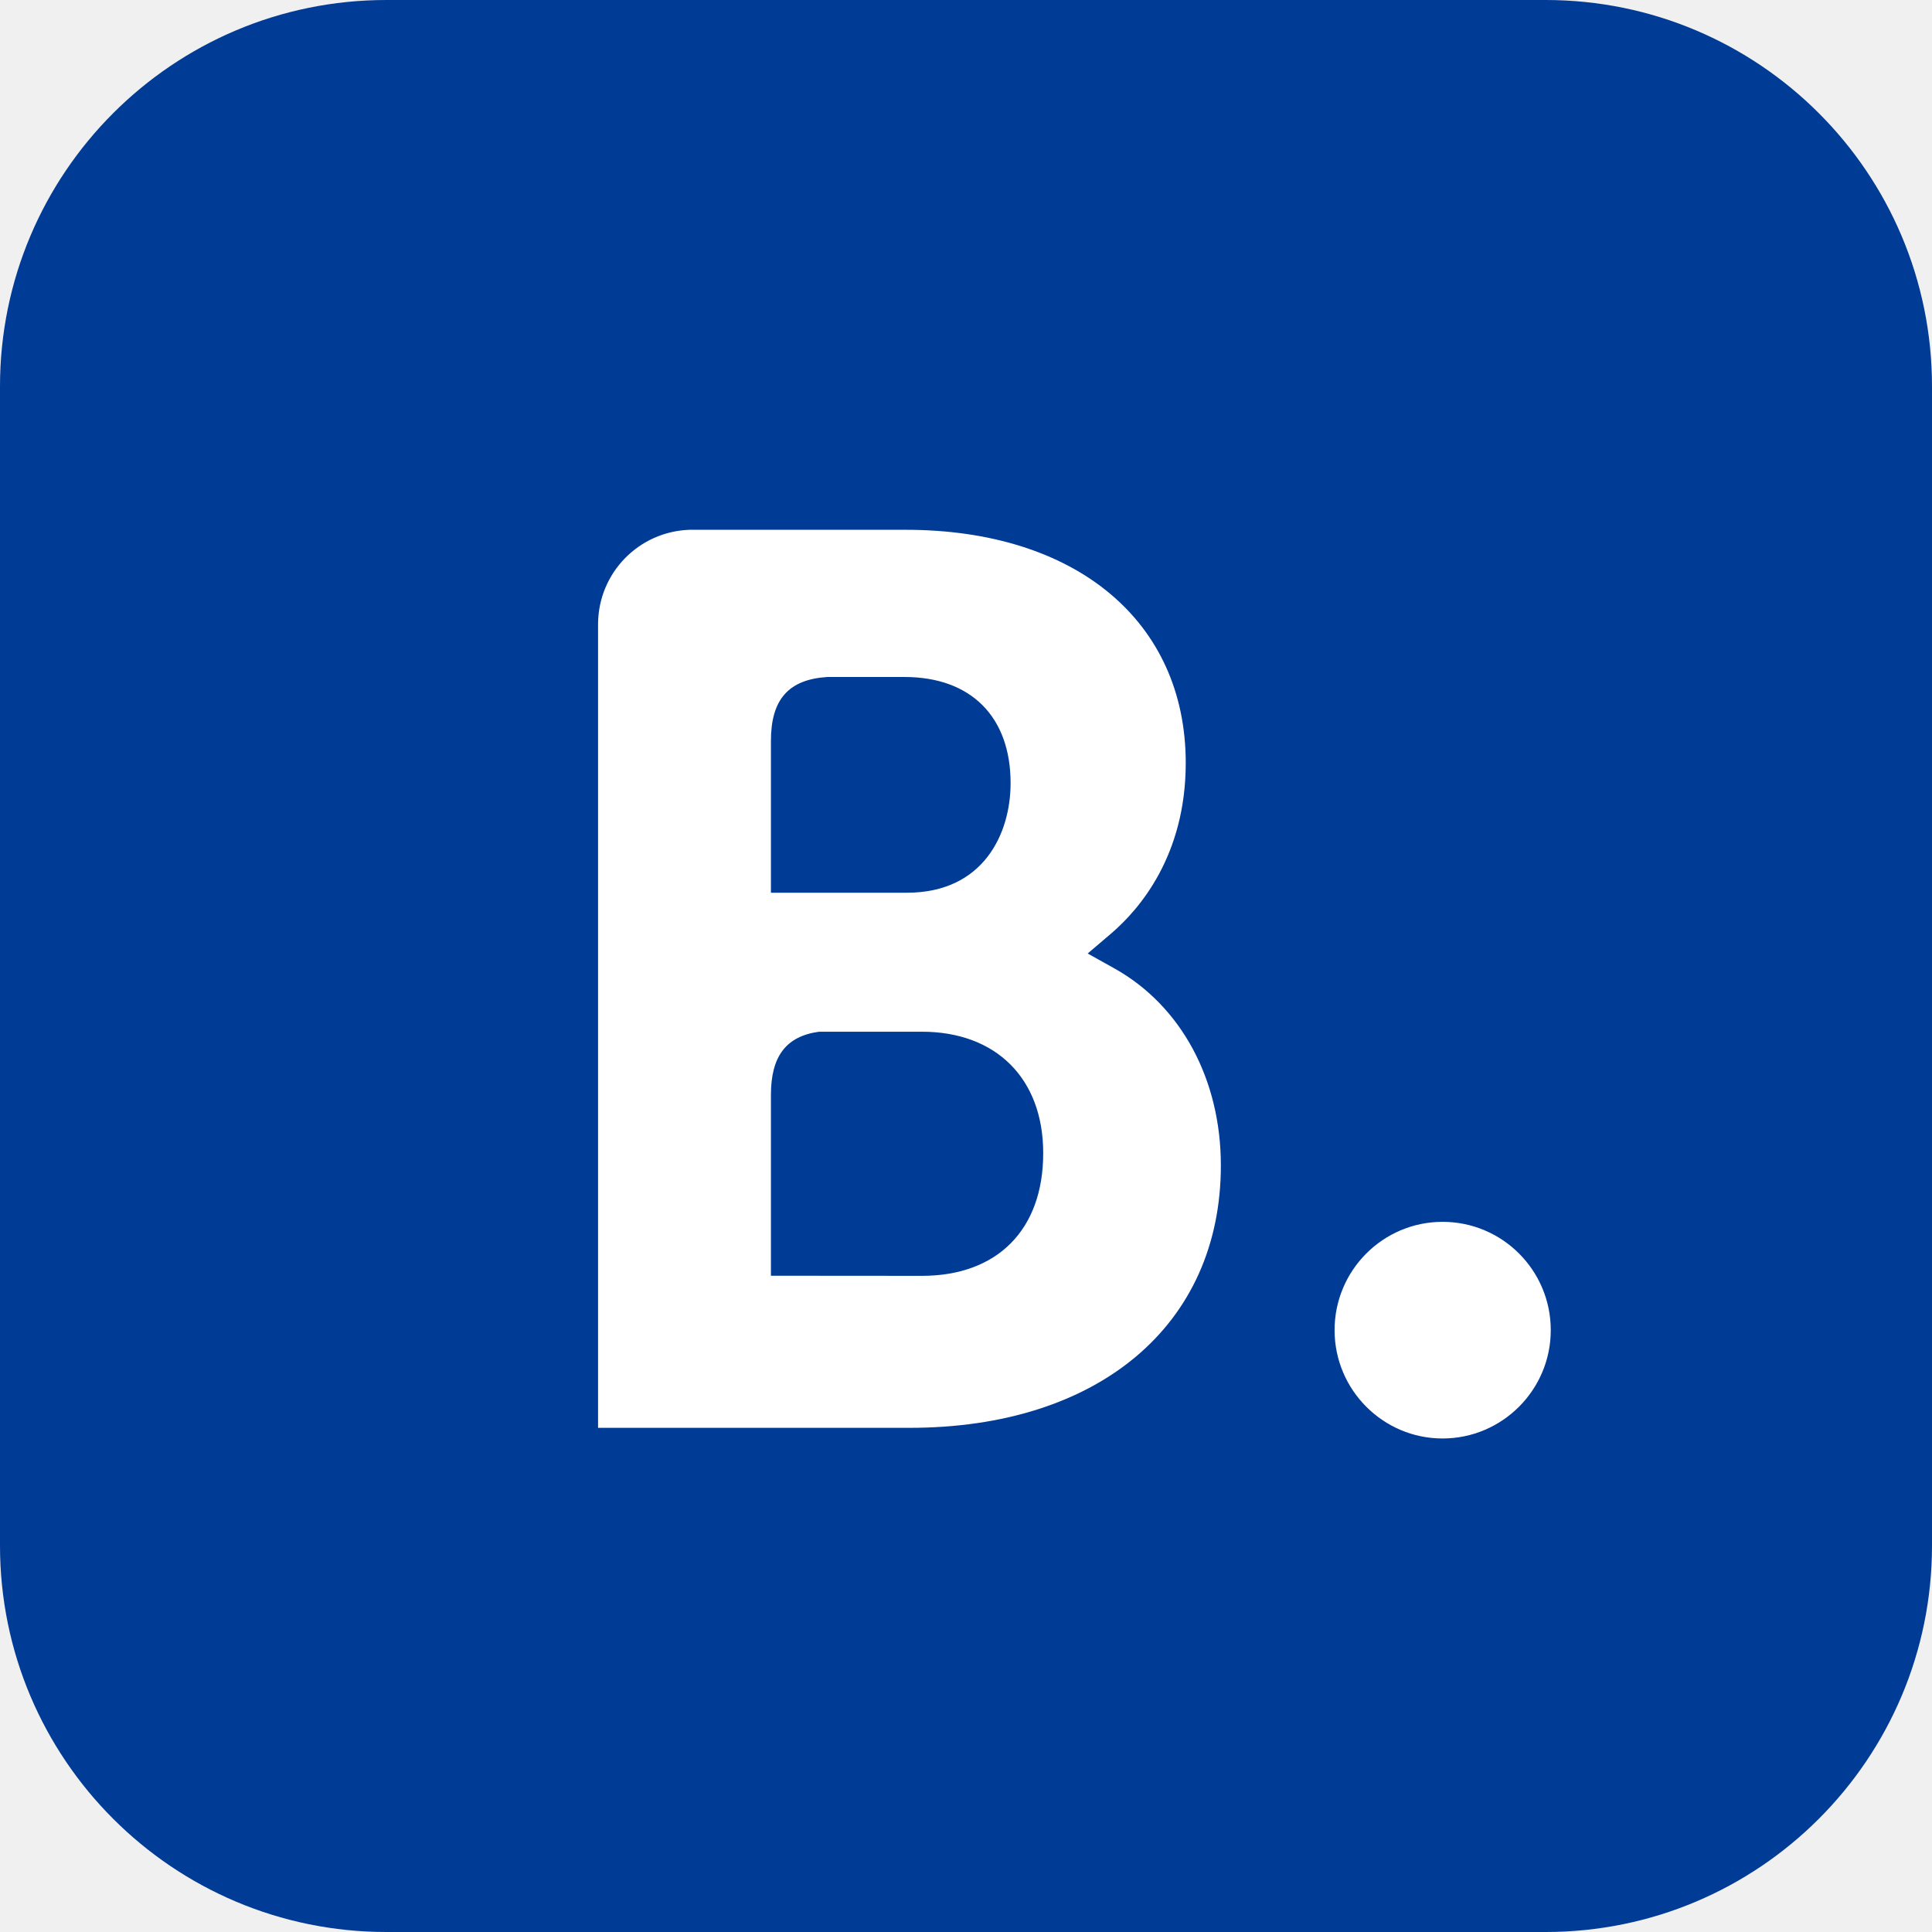
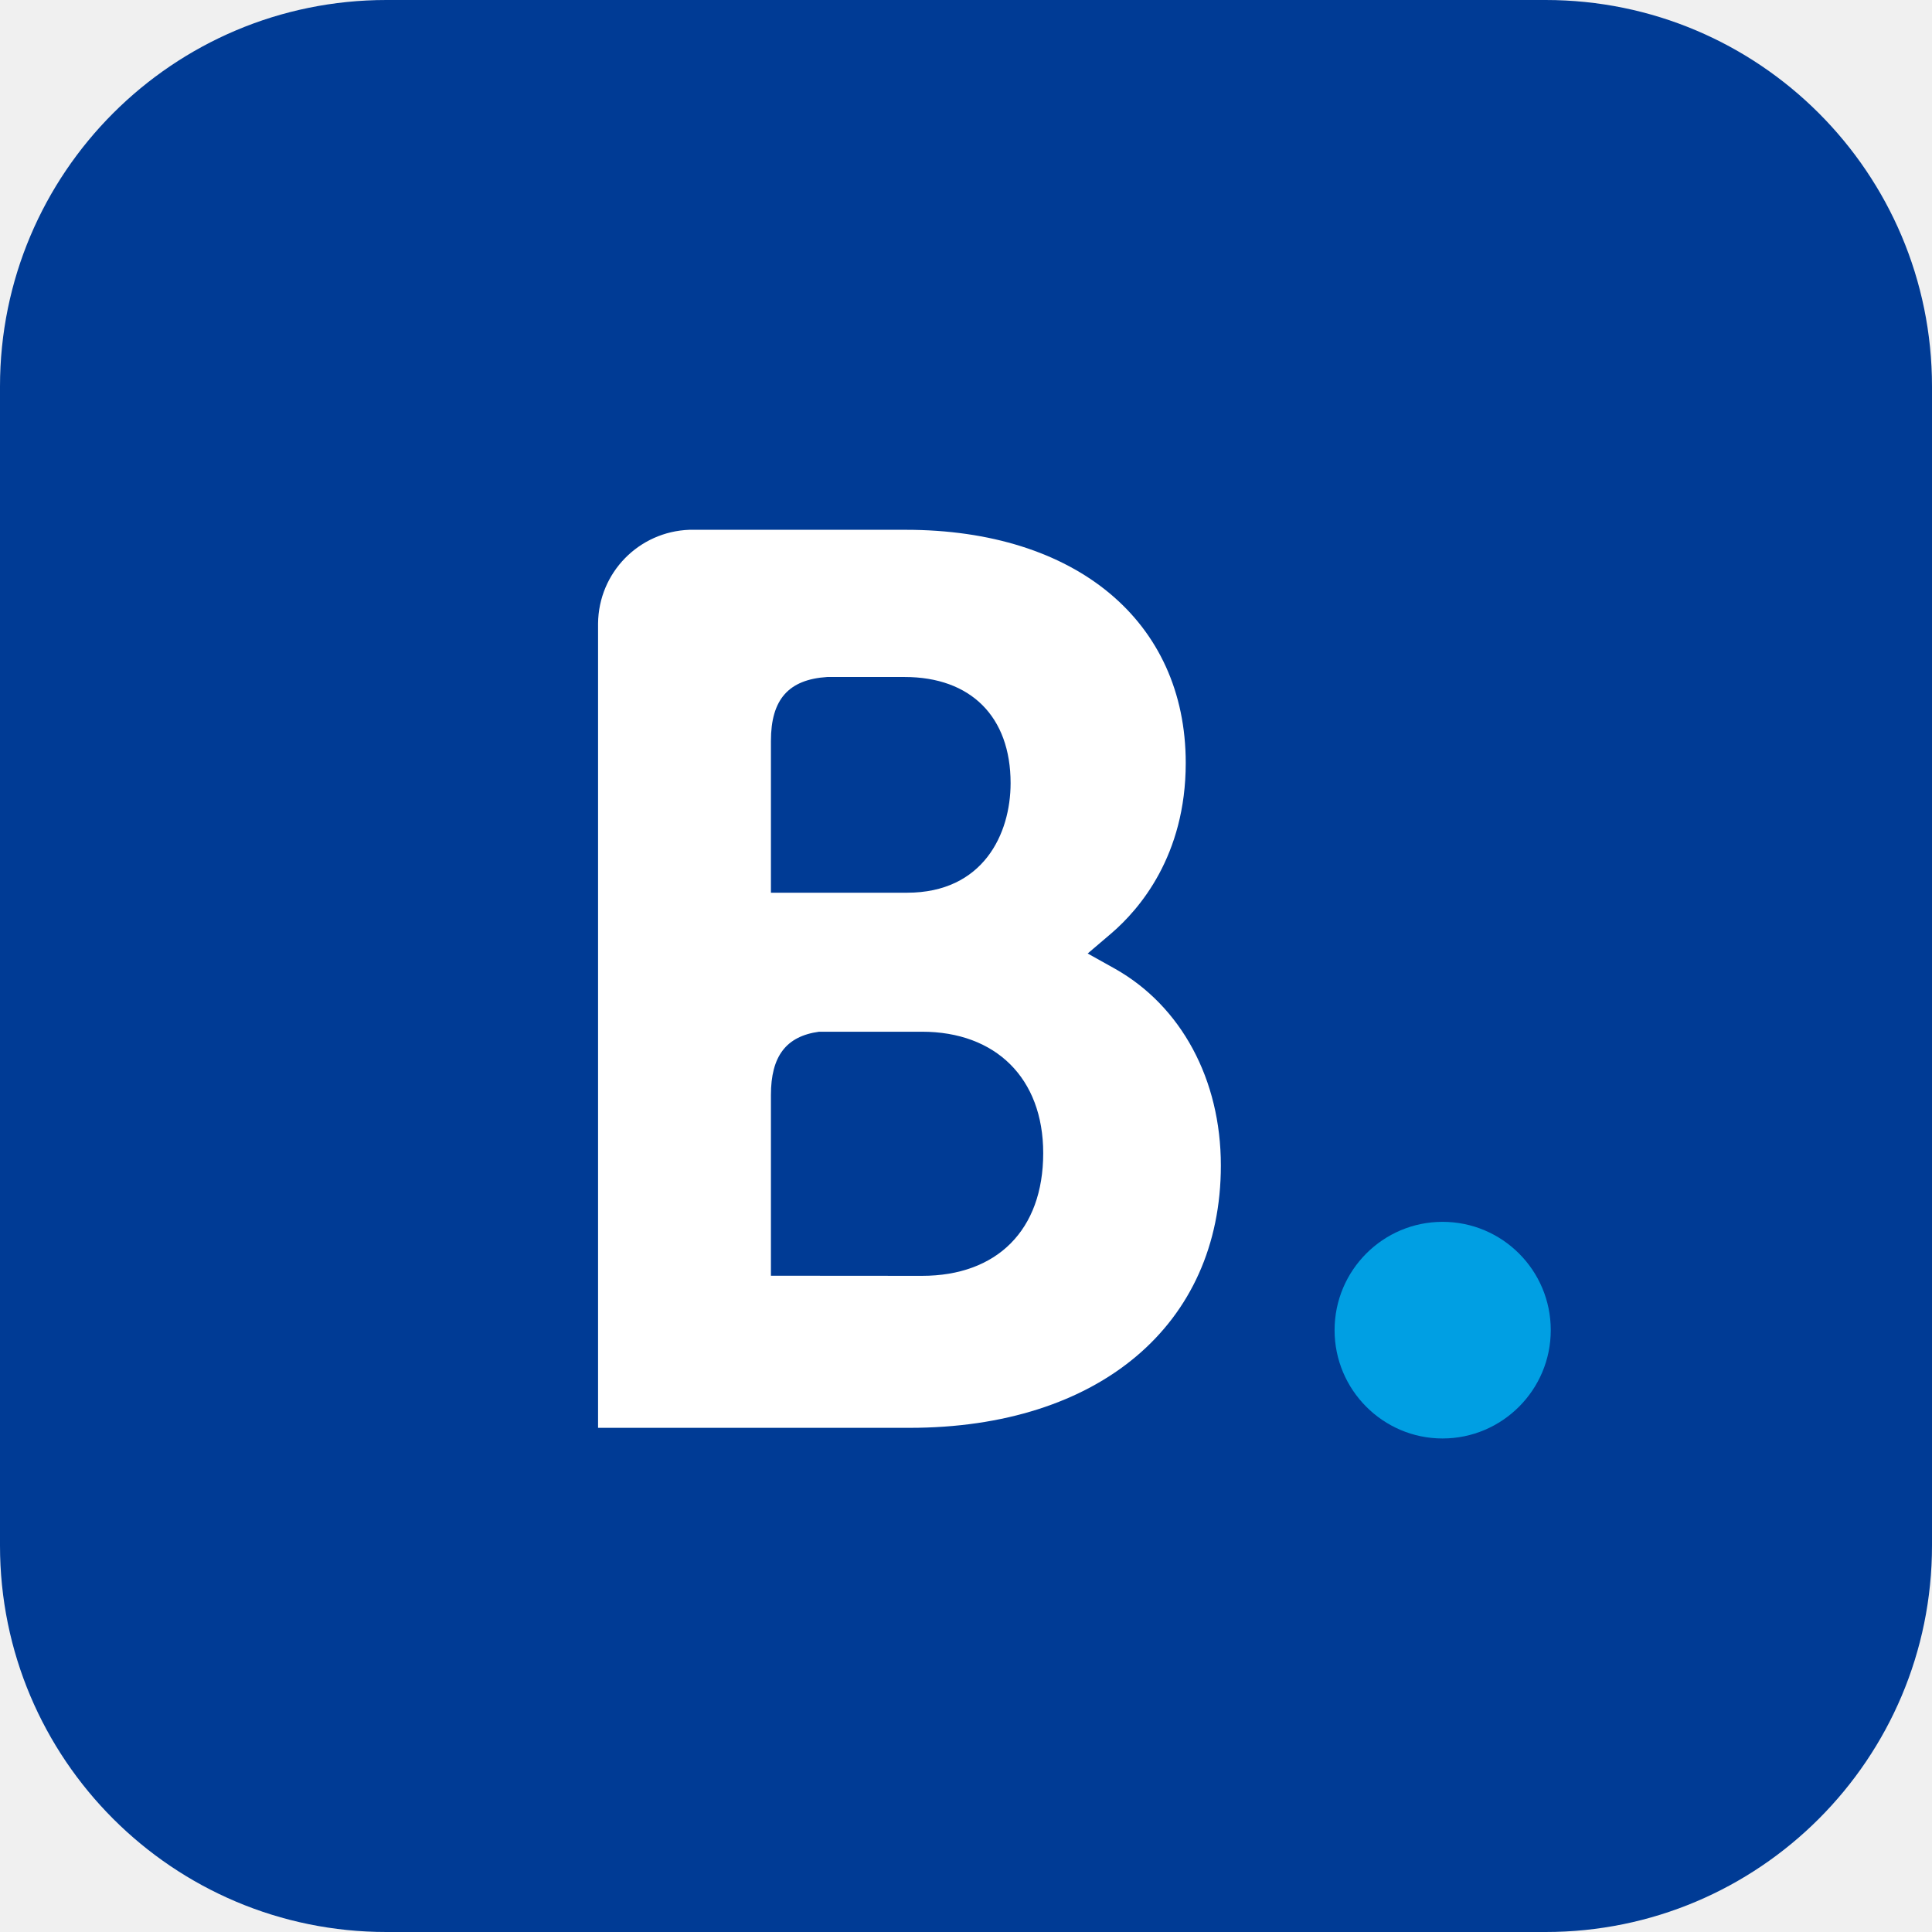
- <svg xmlns="http://www.w3.org/2000/svg" version="1.2" baseProfile="tiny-ps" width="300" height="300" viewBox="0 0 300 300" fill="none">
-   <g>
-     <path d="M0 60C0 26.863 26.863 0 60 0H240C273.137 0 300 26.863 300 60V240C300 273.137 273.137 300 240 300H60C26.863 300 0 273.137 0 240V60Z" fill="#003B95" />
-     <path d="M224 223.366C233.26 223.366 240.802 215.824 240.802 206.546C240.802 197.251 233.277 189.726 224 189.726C214.758 189.726 207.233 197.251 207.233 206.546C207.233 215.824 214.758 223.366 224 223.366Z" fill="white" />
-     <path d="M173.143 150.431L168.894 148.059L172.594 144.907C176.915 141.189 184.121 132.885 184.121 118.473C184.121 96.465 167.053 82.266 140.636 82.266H110.484H107.049C99.206 82.549 92.956 88.905 92.867 96.802V221.713H141.238C170.611 221.713 189.574 205.725 189.574 180.973C189.574 167.623 183.43 156.239 173.143 150.431ZM119.709 115.056C119.709 108.593 122.453 105.513 128.455 105.123H140.459C150.746 105.123 156.925 111.285 156.925 121.607C156.925 129.468 152.694 138.622 140.831 138.622H119.709V115.056ZM143.168 198.112L119.709 198.094V170.031C119.709 164.029 122.046 160.913 127.18 160.205H143.168C154.588 160.205 161.989 167.393 161.989 179.061C161.989 191.03 154.783 198.112 143.168 198.112Z" fill="white" />
-   </g>
+ <svg xmlns="http://www.w3.org/2000/svg" width="300" height="300" viewBox="0 0 300 300" fill="none">
+   <rect width="300" height="300" rx="60" fill="#003B95" />
+   <path d="M224 223.366C233.26 223.366 240.802 215.824 240.802 206.546C240.802 197.251 233.277 189.726 224 189.726C214.758 189.726 207.233 197.251 207.233 206.546C207.233 215.824 214.758 223.366 224 223.366Z" fill="#009FE3" />
+   <path d="M173.143 150.431L168.894 148.059L172.594 144.907C176.915 141.189 184.121 132.885 184.121 118.473C184.121 96.465 167.053 82.266 140.636 82.266H110.484H107.049C99.206 82.549 92.956 88.905 92.867 96.802V221.713H141.238C170.611 221.713 189.574 205.725 189.574 180.973C189.574 167.623 183.43 156.239 173.143 150.431ZM119.709 115.056C119.709 108.593 122.453 105.513 128.455 105.123H140.459C150.746 105.123 156.925 111.285 156.925 121.607C156.925 129.468 152.694 138.622 140.831 138.622H119.709V115.056ZM143.168 198.112L119.709 198.094V170.031C119.709 164.029 122.046 160.913 127.18 160.205H143.168C154.588 160.205 161.989 167.393 161.989 179.061C161.989 191.03 154.783 198.112 143.168 198.112Z" fill="#FFFFFF" />
</svg>
